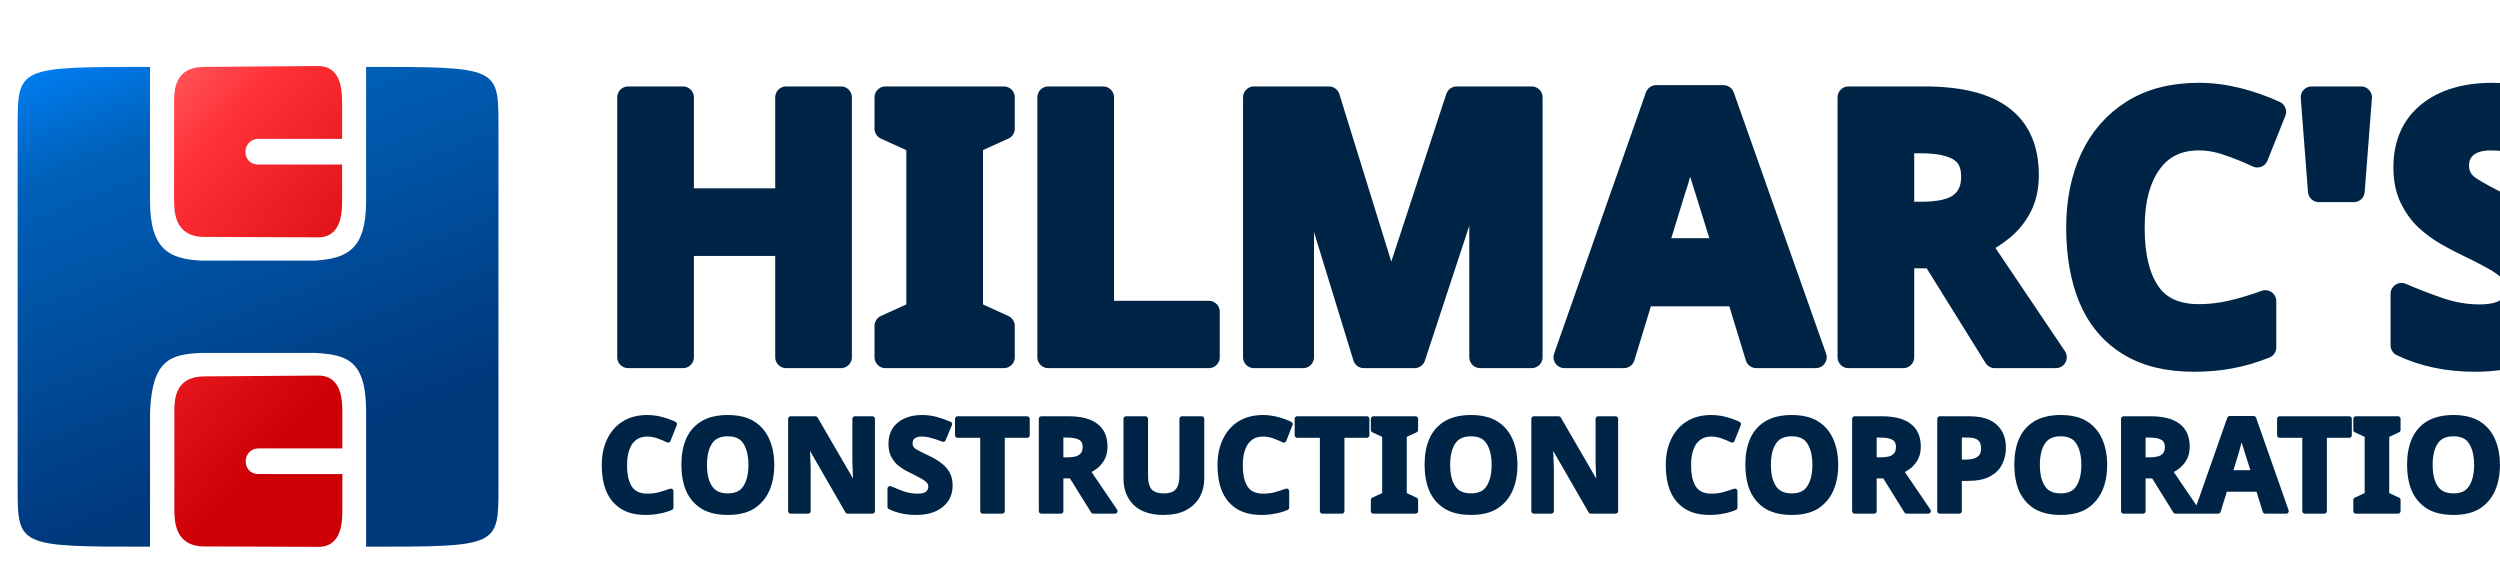
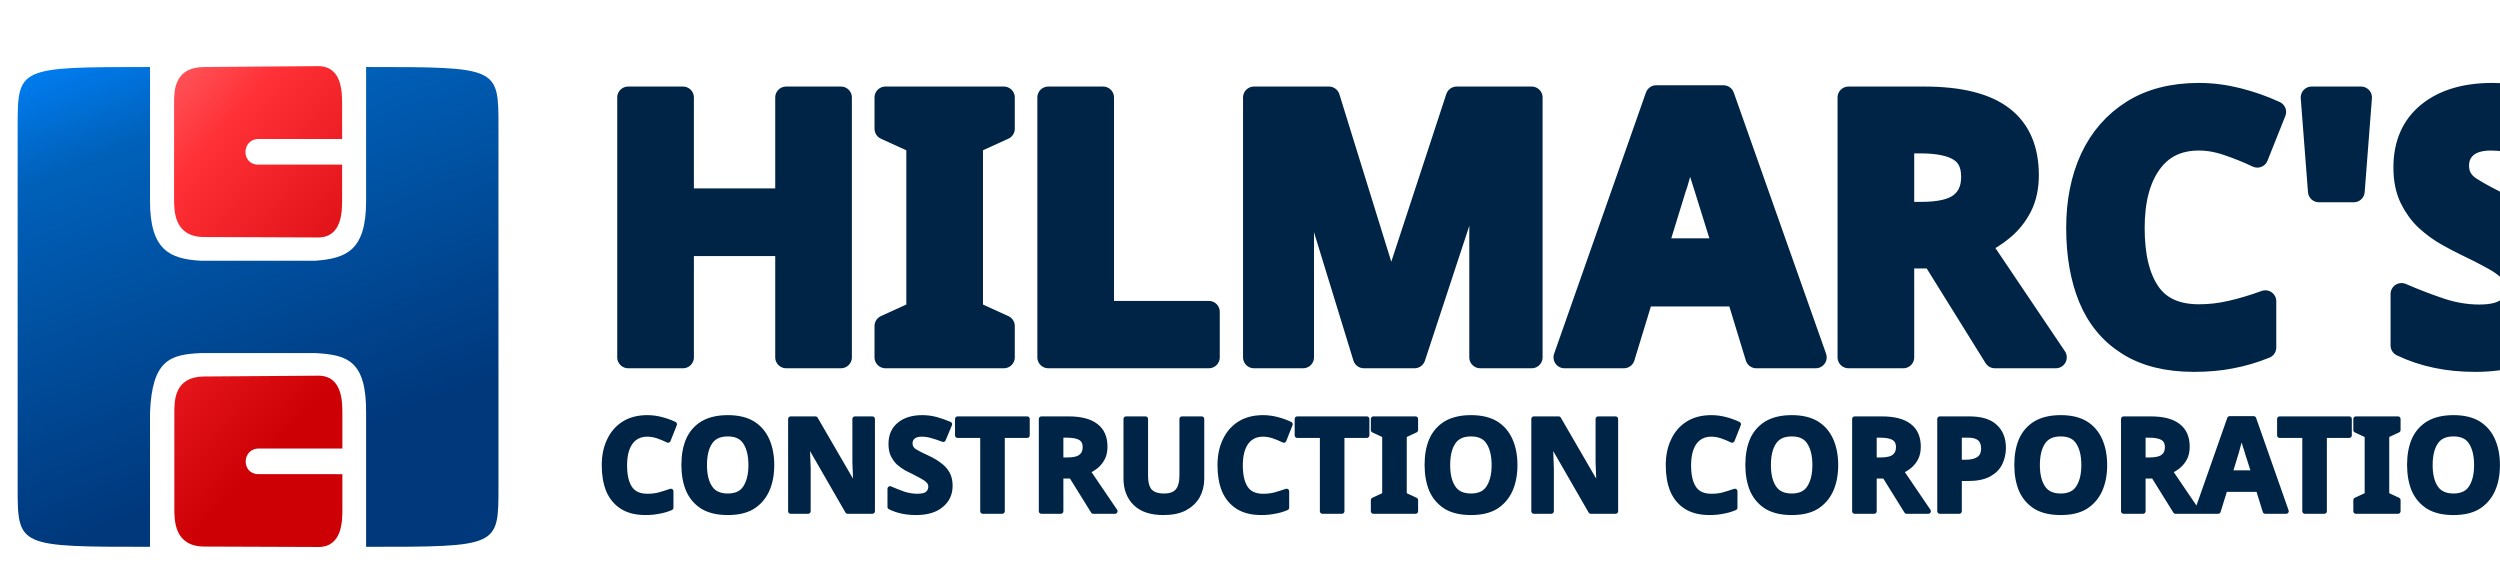
- <svg xmlns="http://www.w3.org/2000/svg" preserveAspectRatio="xMidYMid meet" fill-rule="evenodd" stroke-linecap="round" stroke-linejoin="round" shape-rendering="geometricPrecision" text-rendering="optimizeLegibility" width="310" height="72" viewBox="0 0 155 36">
+ <svg xmlns="http://www.w3.org/2000/svg" preserveAspectRatio="xMidYMid meet" fill-rule="evenodd" stroke-linecap="round" stroke-linejoin="round" shape-rendering="geometricPrecision" text-rendering="optimizeLegibility" width="2040" height="474" viewBox="0 0 155 36">
  <defs>
    <linearGradient id="blue" gradientTransform="rotate(69)">
      <stop offset="0%" stop-color="#007ff5" />
      <stop offset="23%" stop-color="#0061ba" />
      <stop offset="96%" stop-color="#00387c" />
    </linearGradient>
    <linearGradient id="red" gradientTransform="rotate(69)">
      <stop offset="0%" stop-color="#ff575c" />
      <stop offset="23%" stop-color="#ff3036" />
      <stop offset="96%" stop-color="#cd0006" />
    </linearGradient>
  </defs>
  <rect width="100%" height="100%" fill="none" />
  <g transform="translate(1,4)">
    <path fill="url(#blue)" d="M13.95 17.883h-2.512c-1.887.094-3.004.418-3.137 3.687v8.325c-8.207 0-8.207 0-8.207-3.72V3.868C.094.148.094.148 8.3.148v8.309c0 3.063 1.25 3.59 3.136 3.7h7.126c1.91-.145 3.136-.637 3.136-3.684V.148c8.242 0 8.207 0 8.207 3.72v22.308c0 3.719.035 3.719-8.207 3.719V21.57c.024-3.27-1.226-3.574-3.137-3.687Zm0 0" />
    <path fill="url(#red)" d="M15 6.2c-1.05 0-1.05-1.59.047-1.59h5.164V2.456c0-.746 0-2.363-1.492-2.363L11.66.148c-1.867 0-1.867 1.485-1.867 2.23v5.95c0 .742 0 2.36 1.867 2.36l7.059.027c1.492 0 1.492-1.617 1.492-2.36V6.2Zm.016 19.19c-1.051 0-1.051-1.59.046-1.59h5.165v-2.155c0-.743 0-2.36-1.493-2.36l-7.058.05c-1.867 0-1.867 1.49-1.867 2.235v5.95c0 .742 0 2.359 1.867 2.359l7.058.027c1.493 0 1.493-1.617 1.493-2.363v-2.152Zm0 0" />
    <g fill="#002445" stroke="#002445" text-rendering="geometricPrecision" font-family="system-ui, sans-serif" font-spacing="1.069" font-weight="800">
      <text transform="scale(1.026)" stroke-width="1.32" font-size="22" x="35" y="17.69">
        HILMARC'S
    </text>
      <text stroke-width=".32" font-size="8" x="36" y="27.69">
        CONSTRUCTION CORPORATION
    </text>
    </g>
  </g>
</svg>
